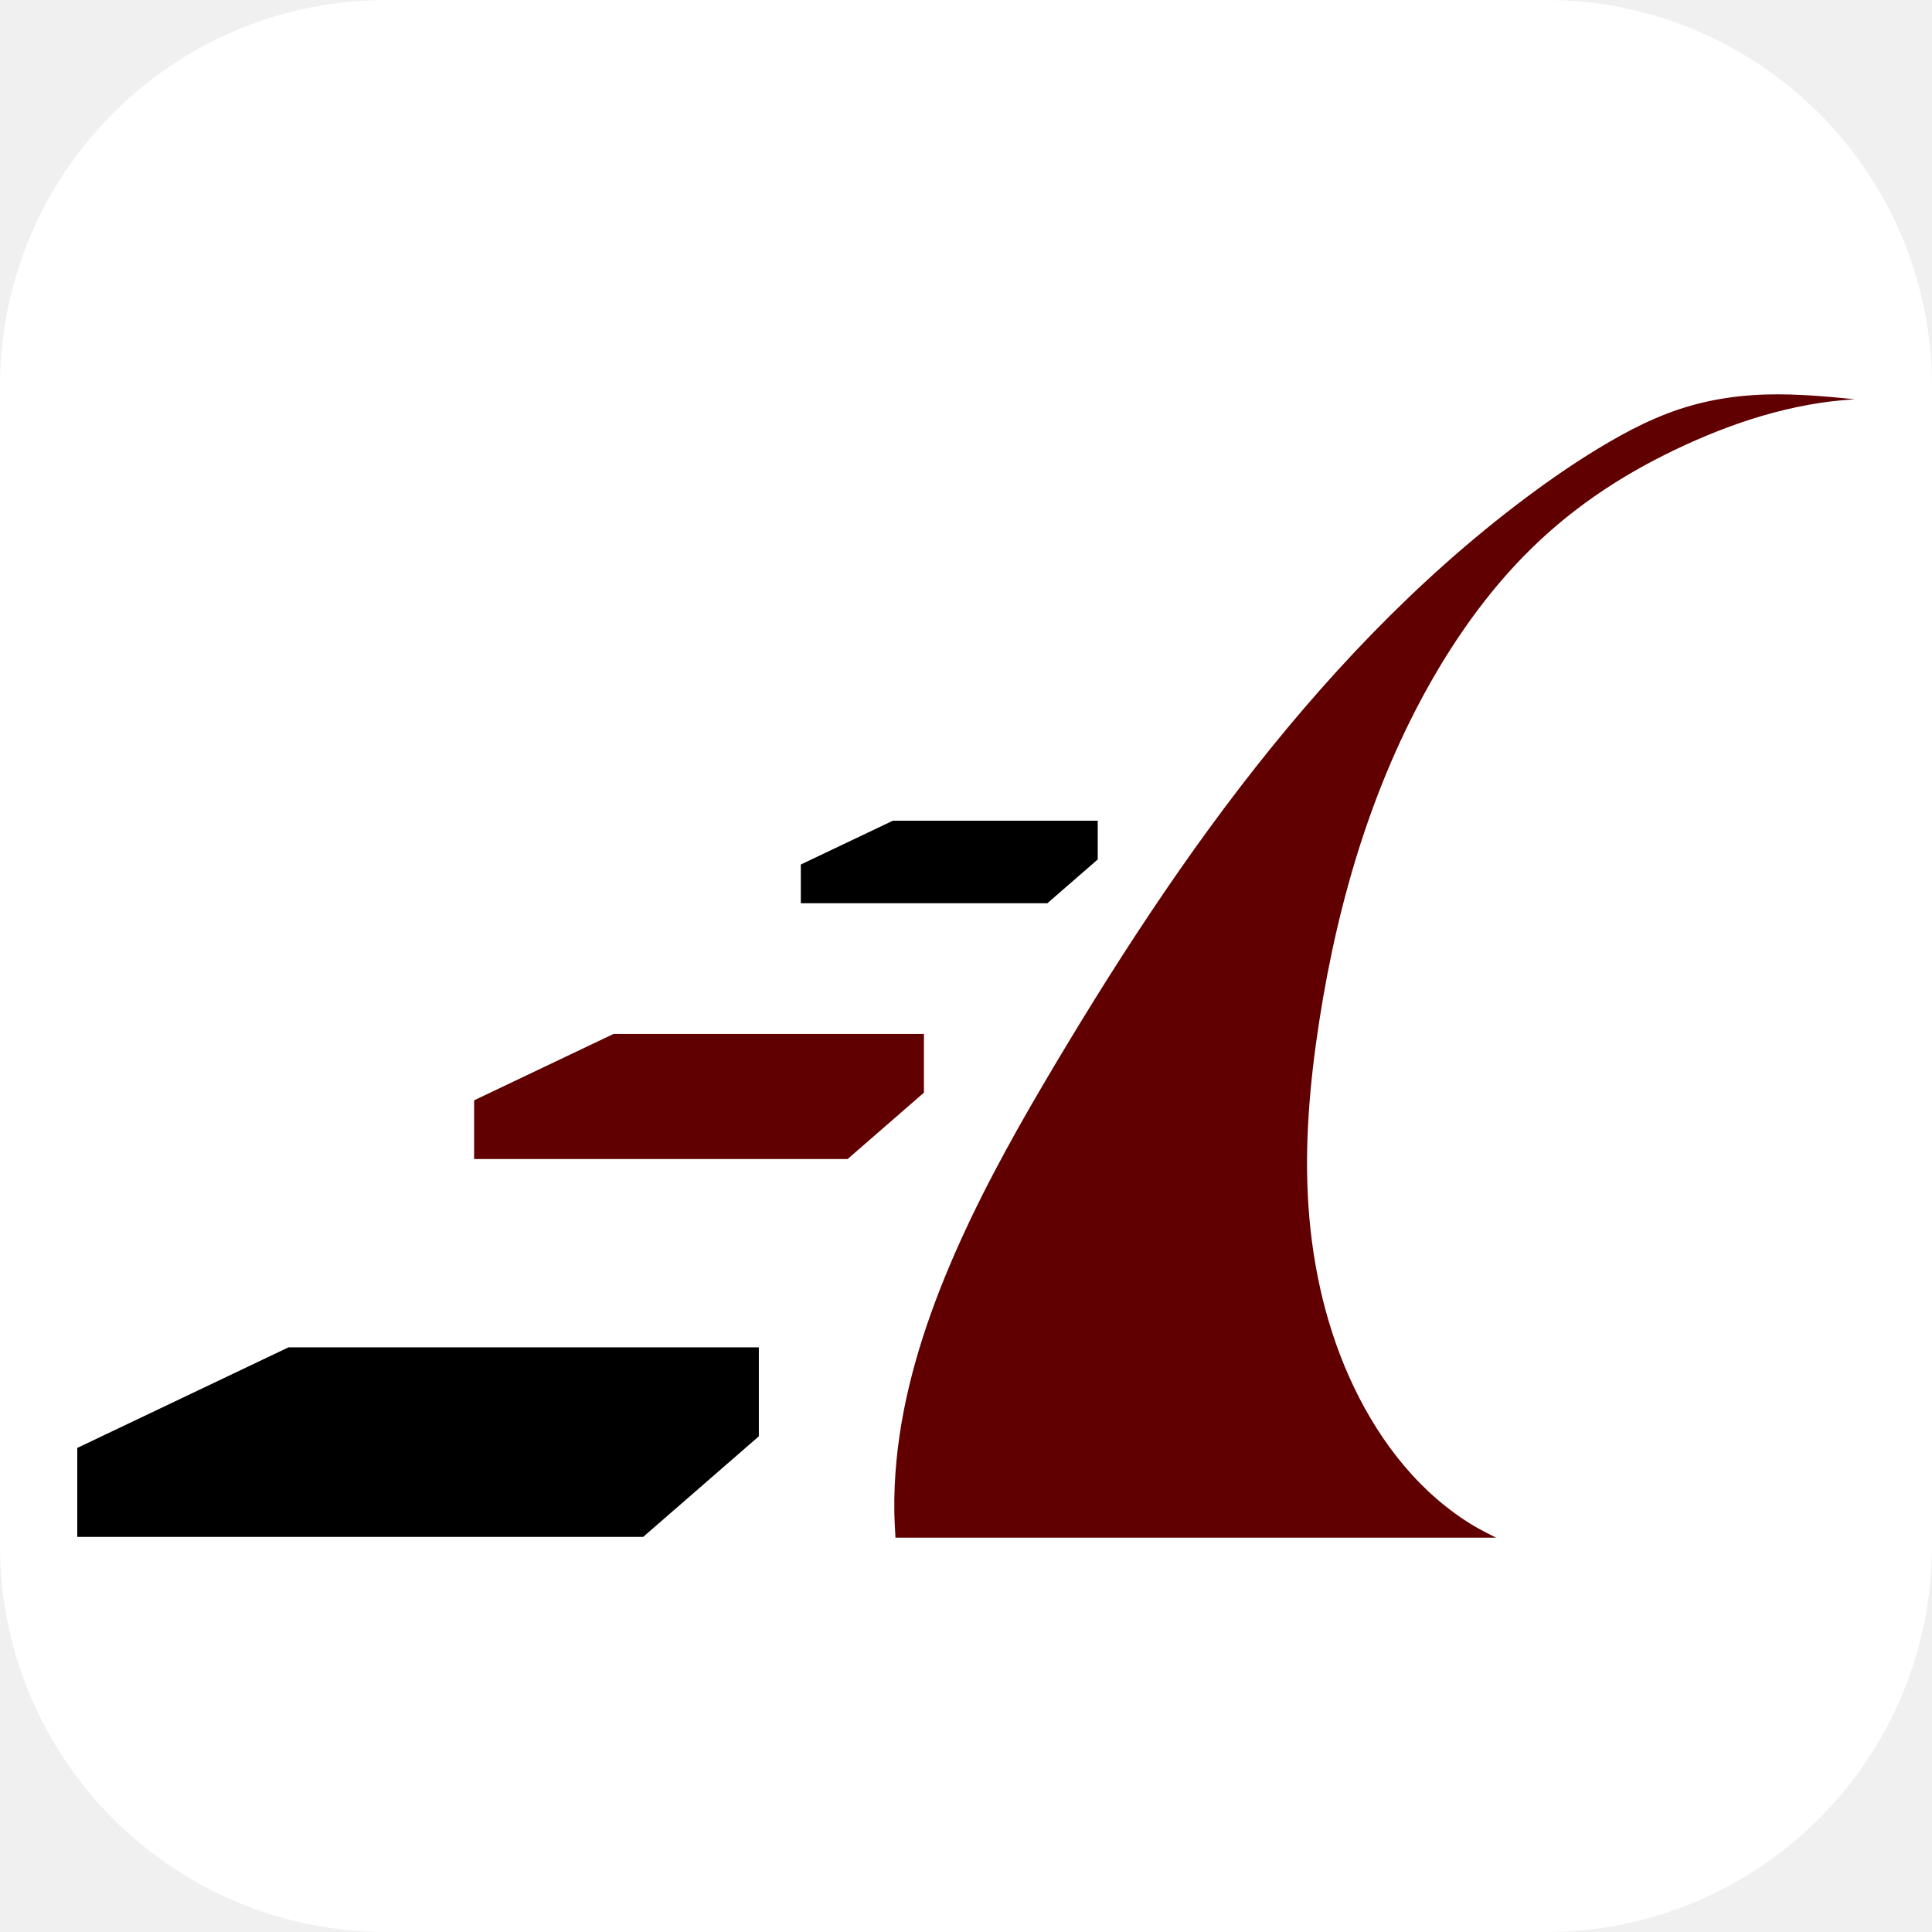
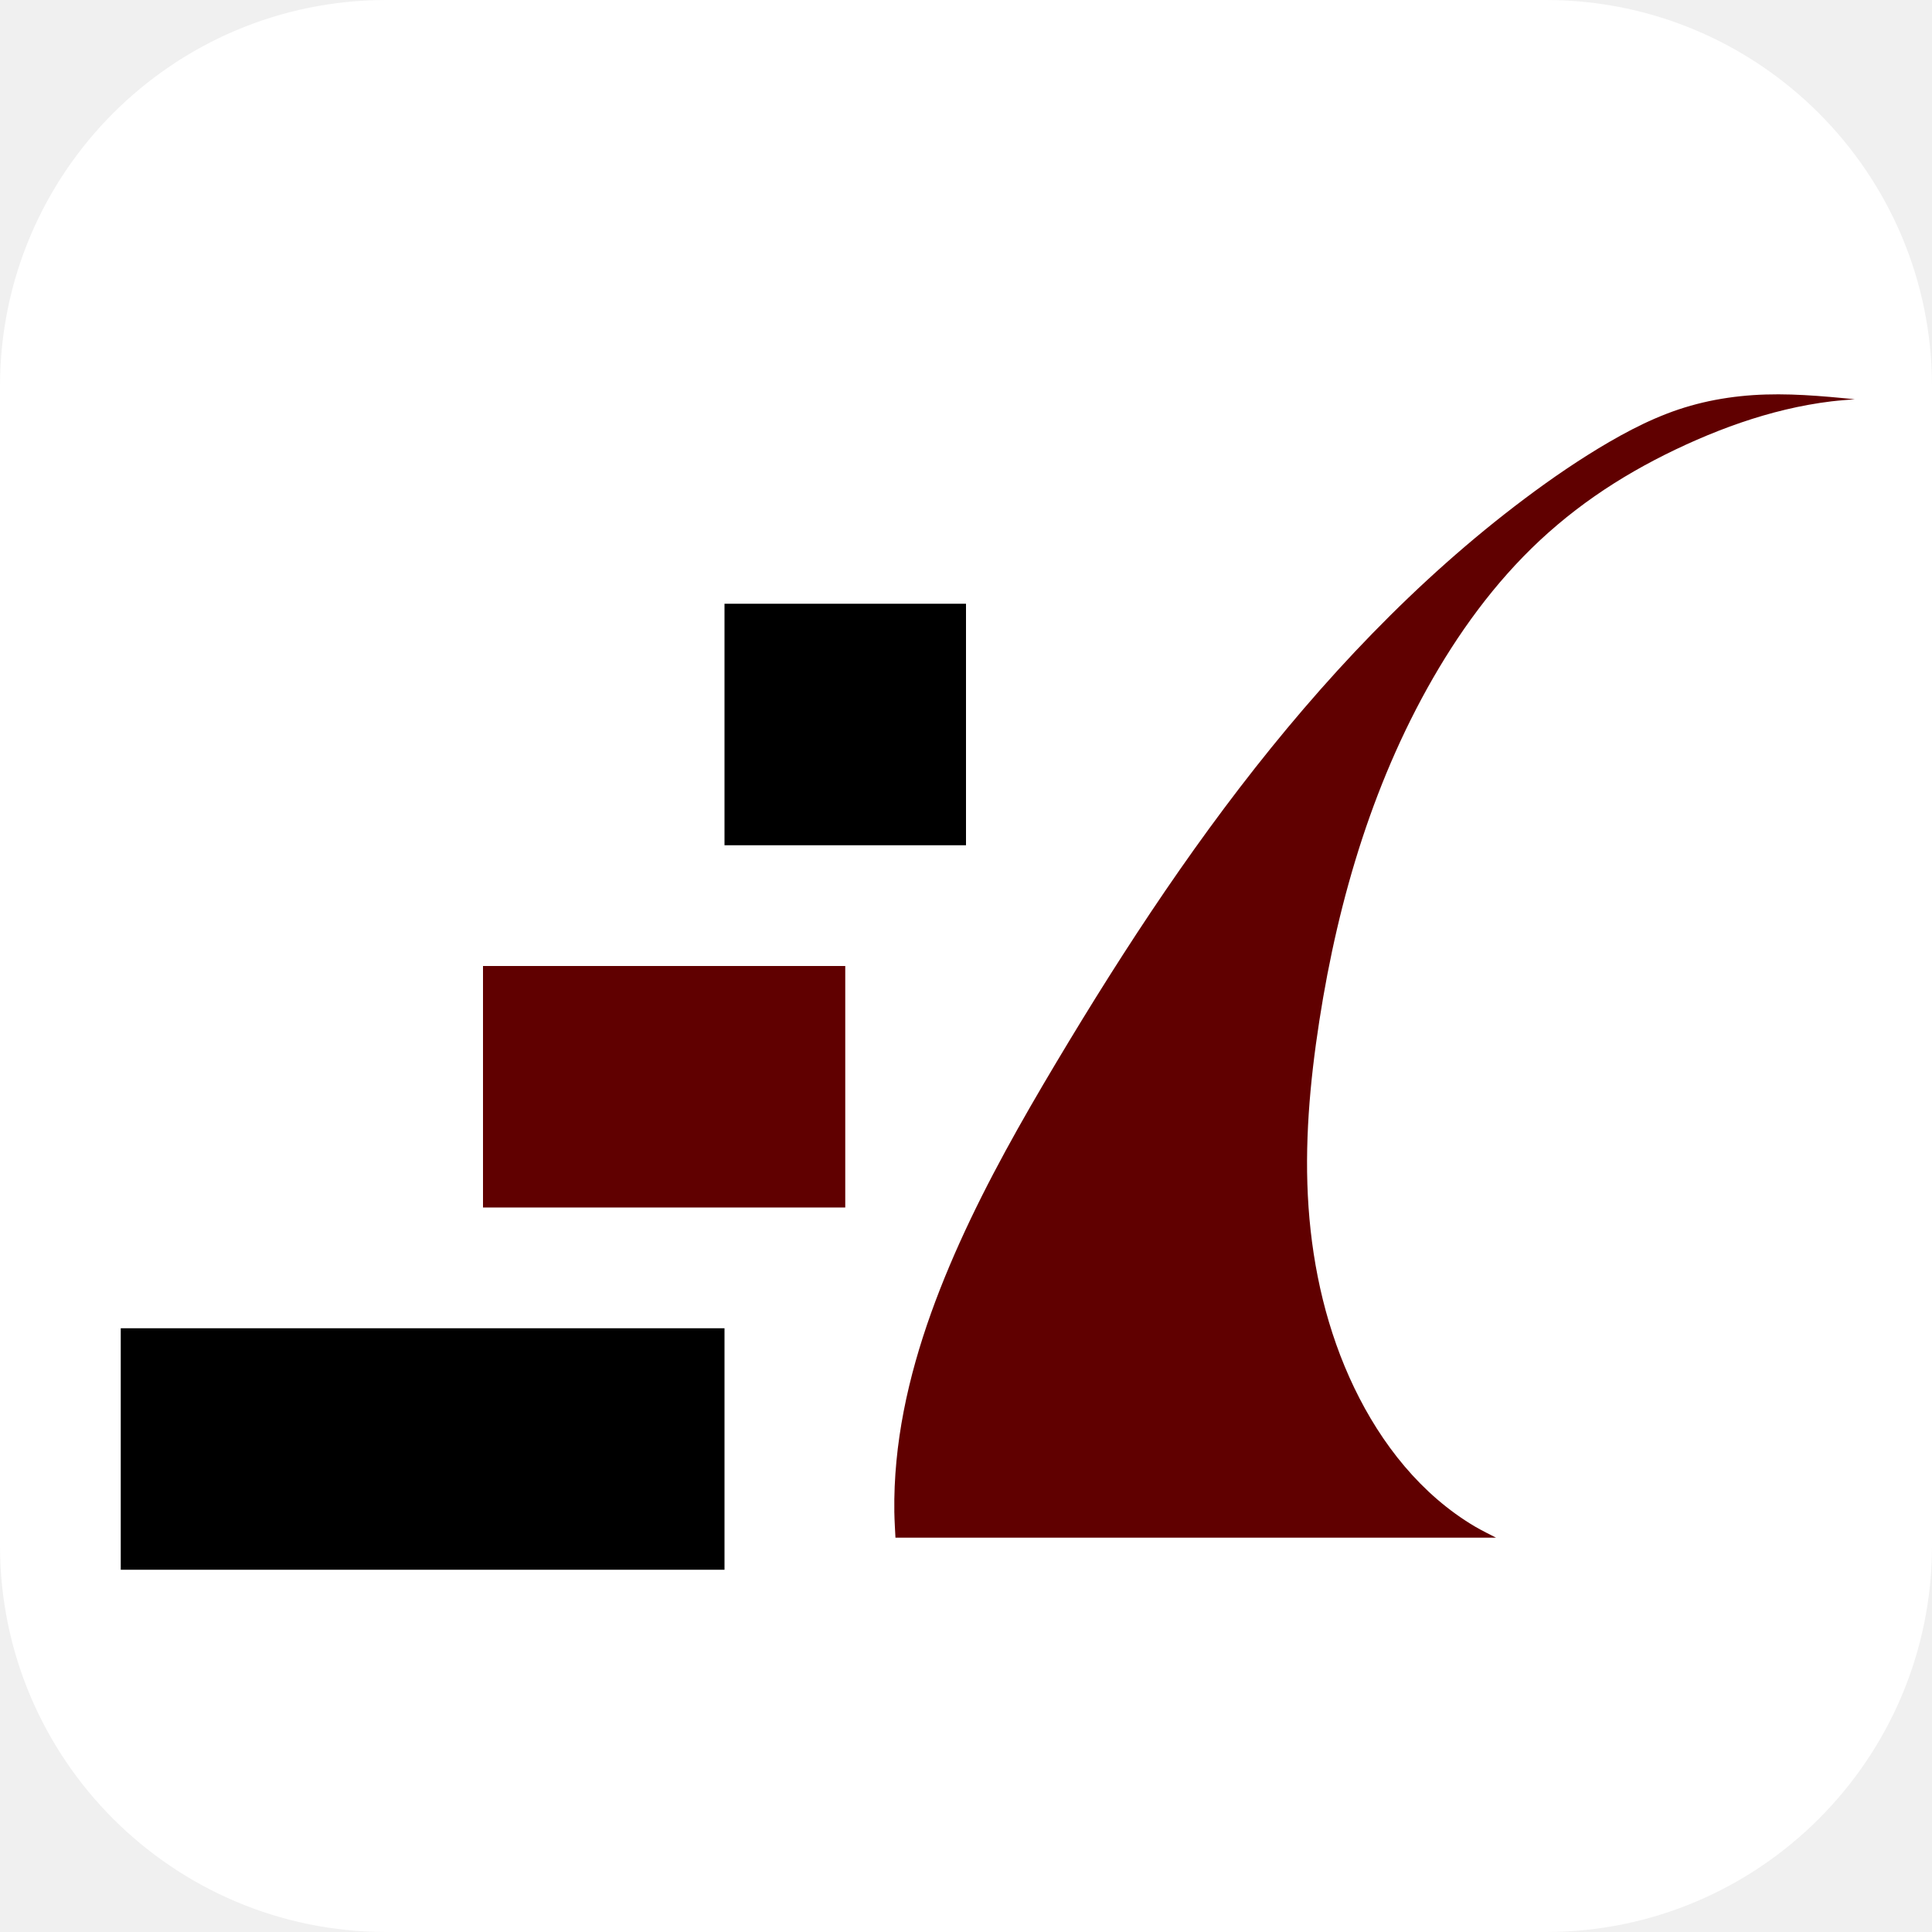
- <svg xmlns="http://www.w3.org/2000/svg" viewBox="17.74 196.11 849.22 849.22">
-   <rect x="17.74" y="196.11" width="849.22" height="849.22" rx="169.84" fill="#FFFFFF" />
-   <path fill="#600000" d="M833.000,371.600C831.153,371.427 825.629,370.865 821.914,370.559C818.199,370.253 814.451,369.952 810.709,369.765C806.966,369.577 803.204,369.432 799.460,369.436C795.716,369.439 791.966,369.531 788.245,369.787C784.524,370.043 780.809,370.427 777.135,370.971C773.461,371.515 769.805,372.199 766.201,373.053C762.597,373.908 759.025,374.920 755.511,376.096C751.997,377.271 748.534,378.636 745.117,380.106C741.699,381.576 738.333,383.213 735.007,384.917C731.681,386.622 728.403,388.458 725.161,390.330C721.919,392.202 718.721,394.160 715.556,396.150C712.391,398.140 709.265,400.187 706.169,402.272C703.072,404.356 700.012,406.491 696.976,408.657C693.940,410.823 690.935,413.032 687.953,415.269C684.971,417.505 682.015,419.776 679.082,422.076C676.150,424.376 673.243,426.709 670.359,429.069C667.476,431.430 664.617,433.821 661.782,436.240C658.947,438.659 656.136,441.108 653.348,443.582C650.561,446.057 647.797,448.560 645.056,451.088C642.316,453.616 639.599,456.171 636.904,458.750C634.210,461.329 631.539,463.934 628.890,466.561C626.241,469.189 623.615,471.841 621.011,474.515C618.407,477.188 615.826,479.885 613.266,482.602C610.707,485.320 608.169,488.059 605.653,490.818C603.137,493.576 600.643,496.356 598.170,499.153C595.697,501.950 593.246,504.767 590.815,507.601C588.384,510.435 585.975,513.287 583.586,516.155C581.197,519.023 578.829,521.908 576.481,524.807C574.132,527.706 571.805,530.622 569.497,533.551C567.189,536.480 564.901,539.424 562.631,542.382C560.361,545.339 558.110,548.311 555.877,551.295C553.644,554.280 551.430,557.278 549.232,560.288C547.034,563.298 544.854,566.322 542.690,569.356C540.526,572.391 538.379,575.438 536.246,578.496C534.114,581.553 531.999,584.623 529.897,587.702C527.795,590.781 525.710,593.872 523.637,596.972C521.564,600.071 519.507,603.182 517.461,606.300C515.416,609.419 513.385,612.548 511.366,615.685C509.346,618.821 507.340,621.967 505.345,625.120C503.350,628.273 501.368,631.435 499.395,634.603C497.423,637.771 495.462,640.947 493.511,644.129C491.560,647.311 489.620,650.501 487.688,653.695C485.757,656.890 483.834,660.090 481.922,663.296C480.009,666.503 478.103,669.713 476.214,672.932C474.324,676.152 472.443,679.376 470.582,682.612C468.722,685.847 466.874,689.090 465.050,692.344C463.226,695.599 461.419,698.862 459.639,702.139C457.859,705.416 456.099,708.704 454.370,712.007C452.641,715.310 450.936,718.625 449.266,721.957C447.595,725.289 445.952,728.635 444.347,731.999C442.742,735.364 441.168,738.744 439.636,742.144C438.104,745.544 436.606,748.961 435.155,752.400C433.704,755.838 432.289,759.297 430.929,762.774C429.569,766.252 428.251,769.749 426.995,773.264C425.739,776.779 424.532,780.313 423.394,783.864C422.255,787.415 421.172,790.984 420.165,794.569C419.157,798.153 418.212,801.756 417.348,805.373C416.485,808.990 415.690,812.624 414.983,816.272C414.277,819.920 413.646,823.583 413.111,827.260C412.575,830.937 412.122,834.628 411.770,838.332C411.419,842.036 411.156,845.754 411.001,849.483C410.847,853.212 410.788,856.954 410.844,860.707C410.901,864.460 411.256,870.118 411.339,872.000L675.336,872.000C673.805,871.192 669.114,868.898 666.148,867.152C663.182,865.405 660.313,863.518 657.539,861.523C654.765,859.527 652.088,857.402 649.504,855.181C646.920,852.961 644.431,850.621 642.035,848.198C639.639,845.774 637.337,843.244 635.127,840.641C632.917,838.038 630.800,835.339 628.773,832.579C626.747,829.820 624.813,826.976 622.968,824.083C621.123,821.190 619.370,818.224 617.704,815.221C616.039,812.217 614.465,809.154 612.977,806.062C611.488,802.969 610.091,799.832 608.776,796.665C607.461,793.499 606.235,790.294 605.089,787.064C603.943,783.834 602.882,780.570 601.900,777.285C600.917,774.001 600.018,770.687 599.194,767.358C598.371,764.028 597.627,760.674 596.957,757.309C596.287,753.944 595.695,750.559 595.174,747.167C594.653,743.775 594.207,740.368 593.829,736.960C593.452,733.551 593.148,730.132 592.908,726.715C592.669,723.298 592.502,719.877 592.393,716.457C592.284,713.036 592.243,709.614 592.255,706.192C592.267,702.771 592.342,699.348 592.465,695.927C592.587,692.506 592.768,689.085 592.991,685.666C593.214,682.247 593.490,678.829 593.804,675.414C594.118,671.999 594.479,668.586 594.873,665.176C595.267,661.767 595.704,658.360 596.168,654.957C596.632,651.555 597.132,648.156 597.658,644.762C598.184,641.369 598.740,637.979 599.326,634.596C599.912,631.213 600.527,627.835 601.175,624.465C601.823,621.095 602.502,617.730 603.214,614.374C603.926,611.019 604.670,607.670 605.449,604.330C606.228,600.991 607.039,597.659 607.887,594.338C608.735,591.018 609.616,587.705 610.536,584.405C611.455,581.104 612.409,577.813 613.402,574.535C614.395,571.257 615.424,567.989 616.493,564.735C617.562,561.482 618.669,558.239 619.817,555.013C620.964,551.786 622.150,548.573 623.379,545.376C624.607,542.179 625.876,538.997 627.187,535.833C628.499,532.670 629.851,529.522 631.249,526.394C632.646,523.266 634.085,520.155 635.570,517.066C637.055,513.977 638.583,510.906 640.159,507.858C641.734,504.810 643.354,501.782 645.022,498.779C646.690,495.776 648.403,492.792 650.166,489.840C651.929,486.888 653.739,483.958 655.599,481.065C657.460,478.172 659.368,475.307 661.329,472.484C663.290,469.661 665.300,466.871 667.363,464.127C669.427,461.384 671.541,458.678 673.710,456.024C675.879,453.370 678.099,450.758 680.376,448.204C682.653,445.649 684.983,443.142 687.371,440.697C689.758,438.251 692.201,435.860 694.700,433.532C697.199,431.205 699.757,428.937 702.365,426.732C704.973,424.527 707.636,422.382 710.347,420.300C713.058,418.219 715.821,416.199 718.629,414.242C721.436,412.285 724.294,410.391 727.190,408.558C730.087,406.725 733.031,404.957 736.007,403.245C738.983,401.533 742.002,399.883 745.047,398.287C748.093,396.691 751.175,395.155 754.279,393.671C757.384,392.187 760.518,390.754 763.672,389.383C766.827,388.012 770.007,386.691 773.208,385.444C776.409,384.196 779.634,383.006 782.879,381.896C786.124,380.787 789.392,379.742 792.678,378.785C795.964,377.829 799.272,376.945 802.597,376.156C805.922,375.367 809.267,374.658 812.629,374.052C815.990,373.446 819.370,372.927 822.765,372.519C826.161,372.110 831.294,371.753 833.000,371.600Z" />
-   <path fill="#000000" d="M410.19,556.86L369.75,576.11L369.75,593.14L478.11,593.14L500.25,573.89L500.25,556.86ZM51.71,832.55L51.71,871.65L300.46,871.65L351.29,827.45L351.29,788.35L144.53,788.35Z" />
-   <path fill="#600000" d="M226.14,679.76L226.14,705.57L390.31,705.57L423.86,676.39L423.86,650.59L287.40,650.59Z" />
+ <svg xmlns="http://www.w3.org/2000/svg" viewBox="0 0 16 16">
+   <rect width="16" height="16" rx="3.2" fill="#FFFFFF" />
+   <path fill="#600000" transform="matrix(0.018841 0 0 0.018841 -0.33424 -3.69487)" d="M833.000,371.600C831.153,371.427 825.629,370.865 821.914,370.559C818.199,370.253 814.451,369.952 810.709,369.765C806.966,369.577 803.204,369.432 799.460,369.436C795.716,369.439 791.966,369.531 788.245,369.787C784.524,370.043 780.809,370.427 777.135,370.971C773.461,371.515 769.805,372.199 766.201,373.053C762.597,373.908 759.025,374.920 755.511,376.096C751.997,377.271 748.534,378.636 745.117,380.106C741.699,381.576 738.333,383.213 735.007,384.917C731.681,386.622 728.403,388.458 725.161,390.330C721.919,392.202 718.721,394.160 715.556,396.150C712.391,398.140 709.265,400.187 706.169,402.272C703.072,404.356 700.012,406.491 696.976,408.657C693.940,410.823 690.935,413.032 687.953,415.269C684.971,417.505 682.015,419.776 679.082,422.076C676.150,424.376 673.243,426.709 670.359,429.069C667.476,431.430 664.617,433.821 661.782,436.240C658.947,438.659 656.136,441.108 653.348,443.582C650.561,446.057 647.797,448.560 645.056,451.088C642.316,453.616 639.599,456.171 636.904,458.750C634.210,461.329 631.539,463.934 628.890,466.561C626.241,469.189 623.615,471.841 621.011,474.515C618.407,477.188 615.826,479.885 613.266,482.602C610.707,485.320 608.169,488.059 605.653,490.818C603.137,493.576 600.643,496.356 598.170,499.153C595.697,501.950 593.246,504.767 590.815,507.601C588.384,510.435 585.975,513.287 583.586,516.155C581.197,519.023 578.829,521.908 576.481,524.807C574.132,527.706 571.805,530.622 569.497,533.551C567.189,536.480 564.901,539.424 562.631,542.382C560.361,545.339 558.110,548.311 555.877,551.295C553.644,554.280 551.430,557.278 549.232,560.288C547.034,563.298 544.854,566.322 542.690,569.356C540.526,572.391 538.379,575.438 536.246,578.496C534.114,581.553 531.999,584.623 529.897,587.702C527.795,590.781 525.710,593.872 523.637,596.972C521.564,600.071 519.507,603.182 517.461,606.300C515.416,609.419 513.385,612.548 511.366,615.685C509.346,618.821 507.340,621.967 505.345,625.120C503.350,628.273 501.368,631.435 499.395,634.603C497.423,637.771 495.462,640.947 493.511,644.129C491.560,647.311 489.620,650.501 487.688,653.695C485.757,656.890 483.834,660.090 481.922,663.296C480.009,666.503 478.103,669.713 476.214,672.932C474.324,676.152 472.443,679.376 470.582,682.612C468.722,685.847 466.874,689.090 465.050,692.344C463.226,695.599 461.419,698.862 459.639,702.139C457.859,705.416 456.099,708.704 454.370,712.007C452.641,715.310 450.936,718.625 449.266,721.957C447.595,725.289 445.952,728.635 444.347,731.999C442.742,735.364 441.168,738.744 439.636,742.144C438.104,745.544 436.606,748.961 435.155,752.400C433.704,755.838 432.289,759.297 430.929,762.774C429.569,766.252 428.251,769.749 426.995,773.264C425.739,776.779 424.532,780.313 423.394,783.864C422.255,787.415 421.172,790.984 420.165,794.569C419.157,798.153 418.212,801.756 417.348,805.373C416.485,808.990 415.690,812.624 414.983,816.272C414.277,819.920 413.646,823.583 413.111,827.260C412.575,830.937 412.122,834.628 411.770,838.332C411.419,842.036 411.156,845.754 411.001,849.483C410.847,853.212 410.788,856.954 410.844,860.707C410.901,864.460 411.256,870.118 411.339,872.000L675.336,872.000C673.805,871.192 669.114,868.898 666.148,867.152C663.182,865.405 660.313,863.518 657.539,861.523C654.765,859.527 652.088,857.402 649.504,855.181C646.920,852.961 644.431,850.621 642.035,848.198C639.639,845.774 637.337,843.244 635.127,840.641C632.917,838.038 630.800,835.339 628.773,832.579C626.747,829.820 624.813,826.976 622.968,824.083C621.123,821.190 619.370,818.224 617.704,815.221C616.039,812.217 614.465,809.154 612.977,806.062C611.488,802.969 610.091,799.832 608.776,796.665C607.461,793.499 606.235,790.294 605.089,787.064C603.943,783.834 602.882,780.570 601.900,777.285C600.917,774.001 600.018,770.687 599.194,767.358C598.371,764.028 597.627,760.674 596.957,757.309C596.287,753.944 595.695,750.559 595.174,747.167C594.653,743.775 594.207,740.368 593.829,736.960C593.452,733.551 593.148,730.132 592.908,726.715C592.669,723.298 592.502,719.877 592.393,716.457C592.284,713.036 592.243,709.614 592.255,706.192C592.267,702.771 592.342,699.348 592.465,695.927C592.587,692.506 592.768,689.085 592.991,685.666C593.214,682.247 593.490,678.829 593.804,675.414C594.118,671.999 594.479,668.586 594.873,665.176C595.267,661.767 595.704,658.360 596.168,654.957C596.632,651.555 597.132,648.156 597.658,644.762C598.184,641.369 598.740,637.979 599.326,634.596C599.912,631.213 600.527,627.835 601.175,624.465C601.823,621.095 602.502,617.730 603.214,614.374C603.926,611.019 604.670,607.670 605.449,604.330C606.228,600.991 607.039,597.659 607.887,594.338C608.735,591.018 609.616,587.705 610.536,584.405C611.455,581.104 612.409,577.813 613.402,574.535C614.395,571.257 615.424,567.989 616.493,564.735C617.562,561.482 618.669,558.239 619.817,555.013C620.964,551.786 622.150,548.573 623.379,545.376C624.607,542.179 625.876,538.997 627.187,535.833C628.499,532.670 629.851,529.522 631.249,526.394C632.646,523.266 634.085,520.155 635.570,517.066C637.055,513.977 638.583,510.906 640.159,507.858C641.734,504.810 643.354,501.782 645.022,498.779C646.690,495.776 648.403,492.792 650.166,489.840C651.929,486.888 653.739,483.958 655.599,481.065C657.460,478.172 659.368,475.307 661.329,472.484C663.290,469.661 665.300,466.871 667.363,464.127C669.427,461.384 671.541,458.678 673.710,456.024C675.879,453.370 678.099,450.758 680.376,448.204C682.653,445.649 684.983,443.142 687.371,440.697C689.758,438.251 692.201,435.860 694.700,433.532C697.199,431.205 699.757,428.937 702.365,426.732C704.973,424.527 707.636,422.382 710.347,420.300C713.058,418.219 715.821,416.199 718.629,414.242C721.436,412.285 724.294,410.391 727.190,408.558C730.087,406.725 733.031,404.957 736.007,403.245C738.983,401.533 742.002,399.883 745.047,398.287C748.093,396.691 751.175,395.155 754.279,393.671C757.384,392.187 760.518,390.754 763.672,389.383C766.827,388.012 770.007,386.691 773.208,385.444C776.409,384.196 779.634,383.006 782.879,381.896C786.124,380.787 789.392,379.742 792.678,378.785C795.964,377.829 799.272,376.945 802.597,376.156C805.922,375.367 809.267,374.658 812.629,374.052C815.990,373.446 819.370,372.927 822.765,372.519C826.161,372.110 831.294,371.753 833.000,371.600Z" />
+   <rect x="1" y="11" width="5" height="2" fill="#000000" />
+   <rect x="4" y="8" width="3" height="2" fill="#600000" />
+   <rect x="6" y="5" width="2" height="2" fill="#000000" />
</svg>
